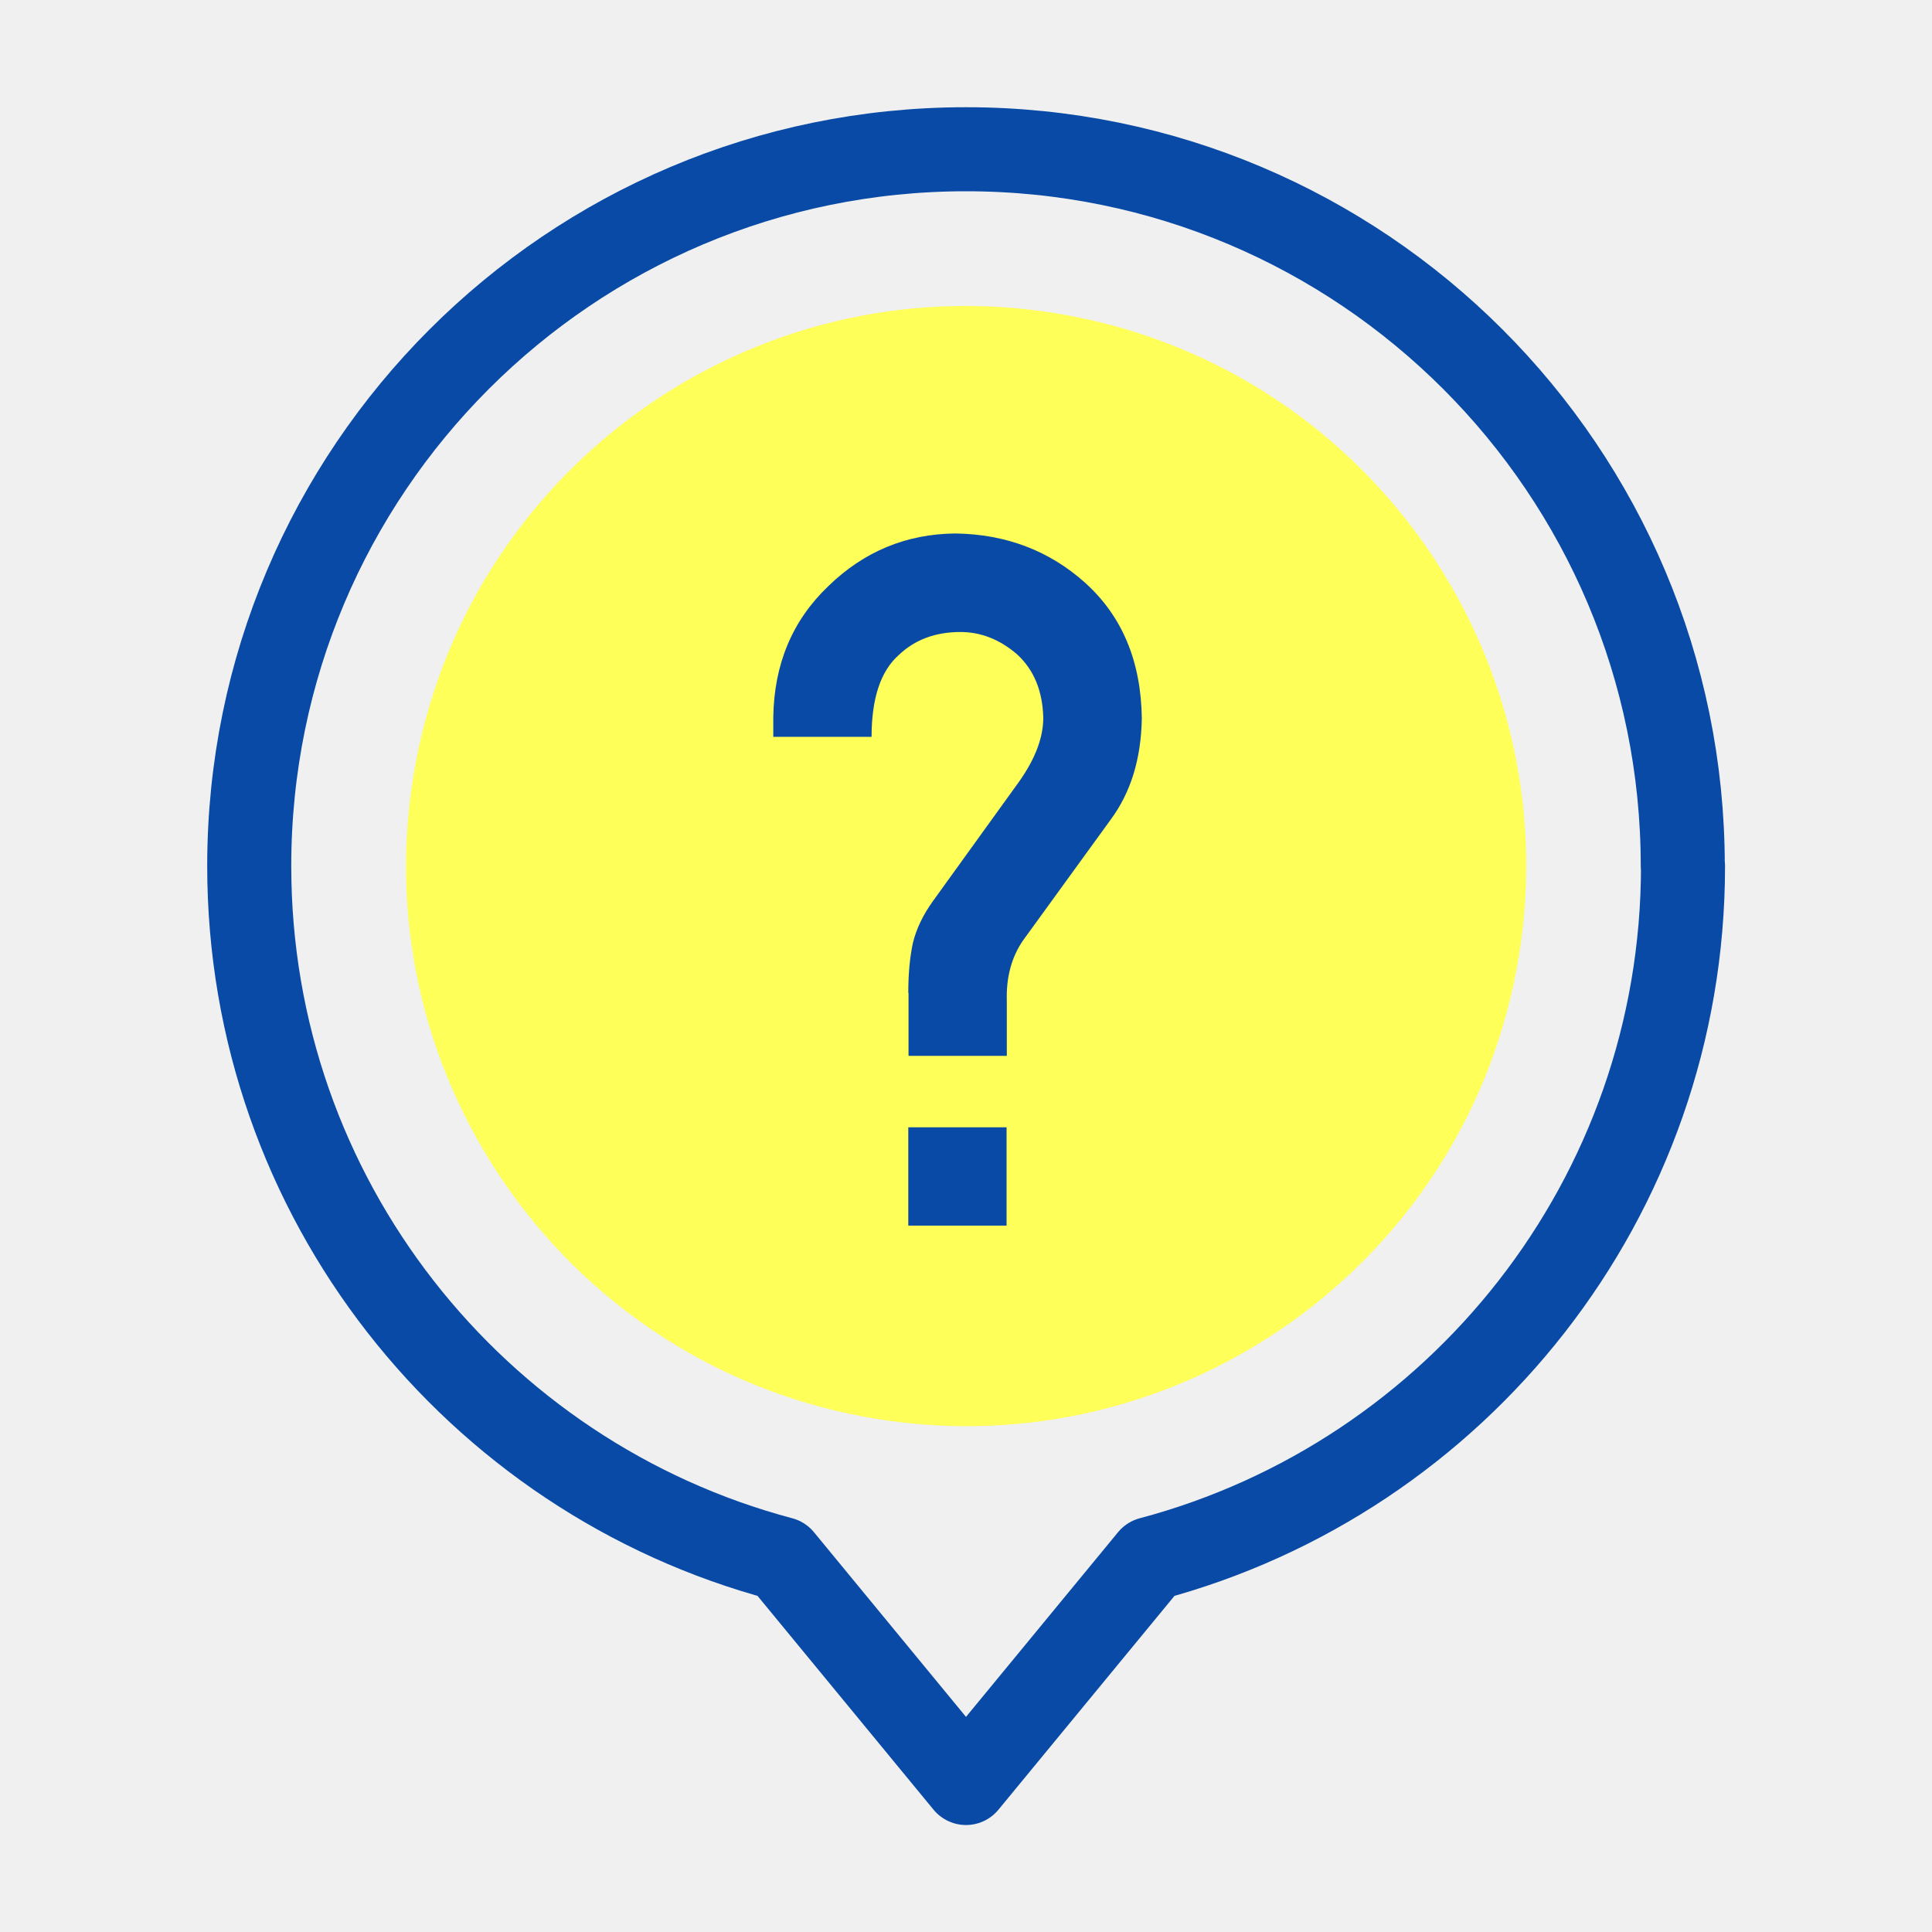
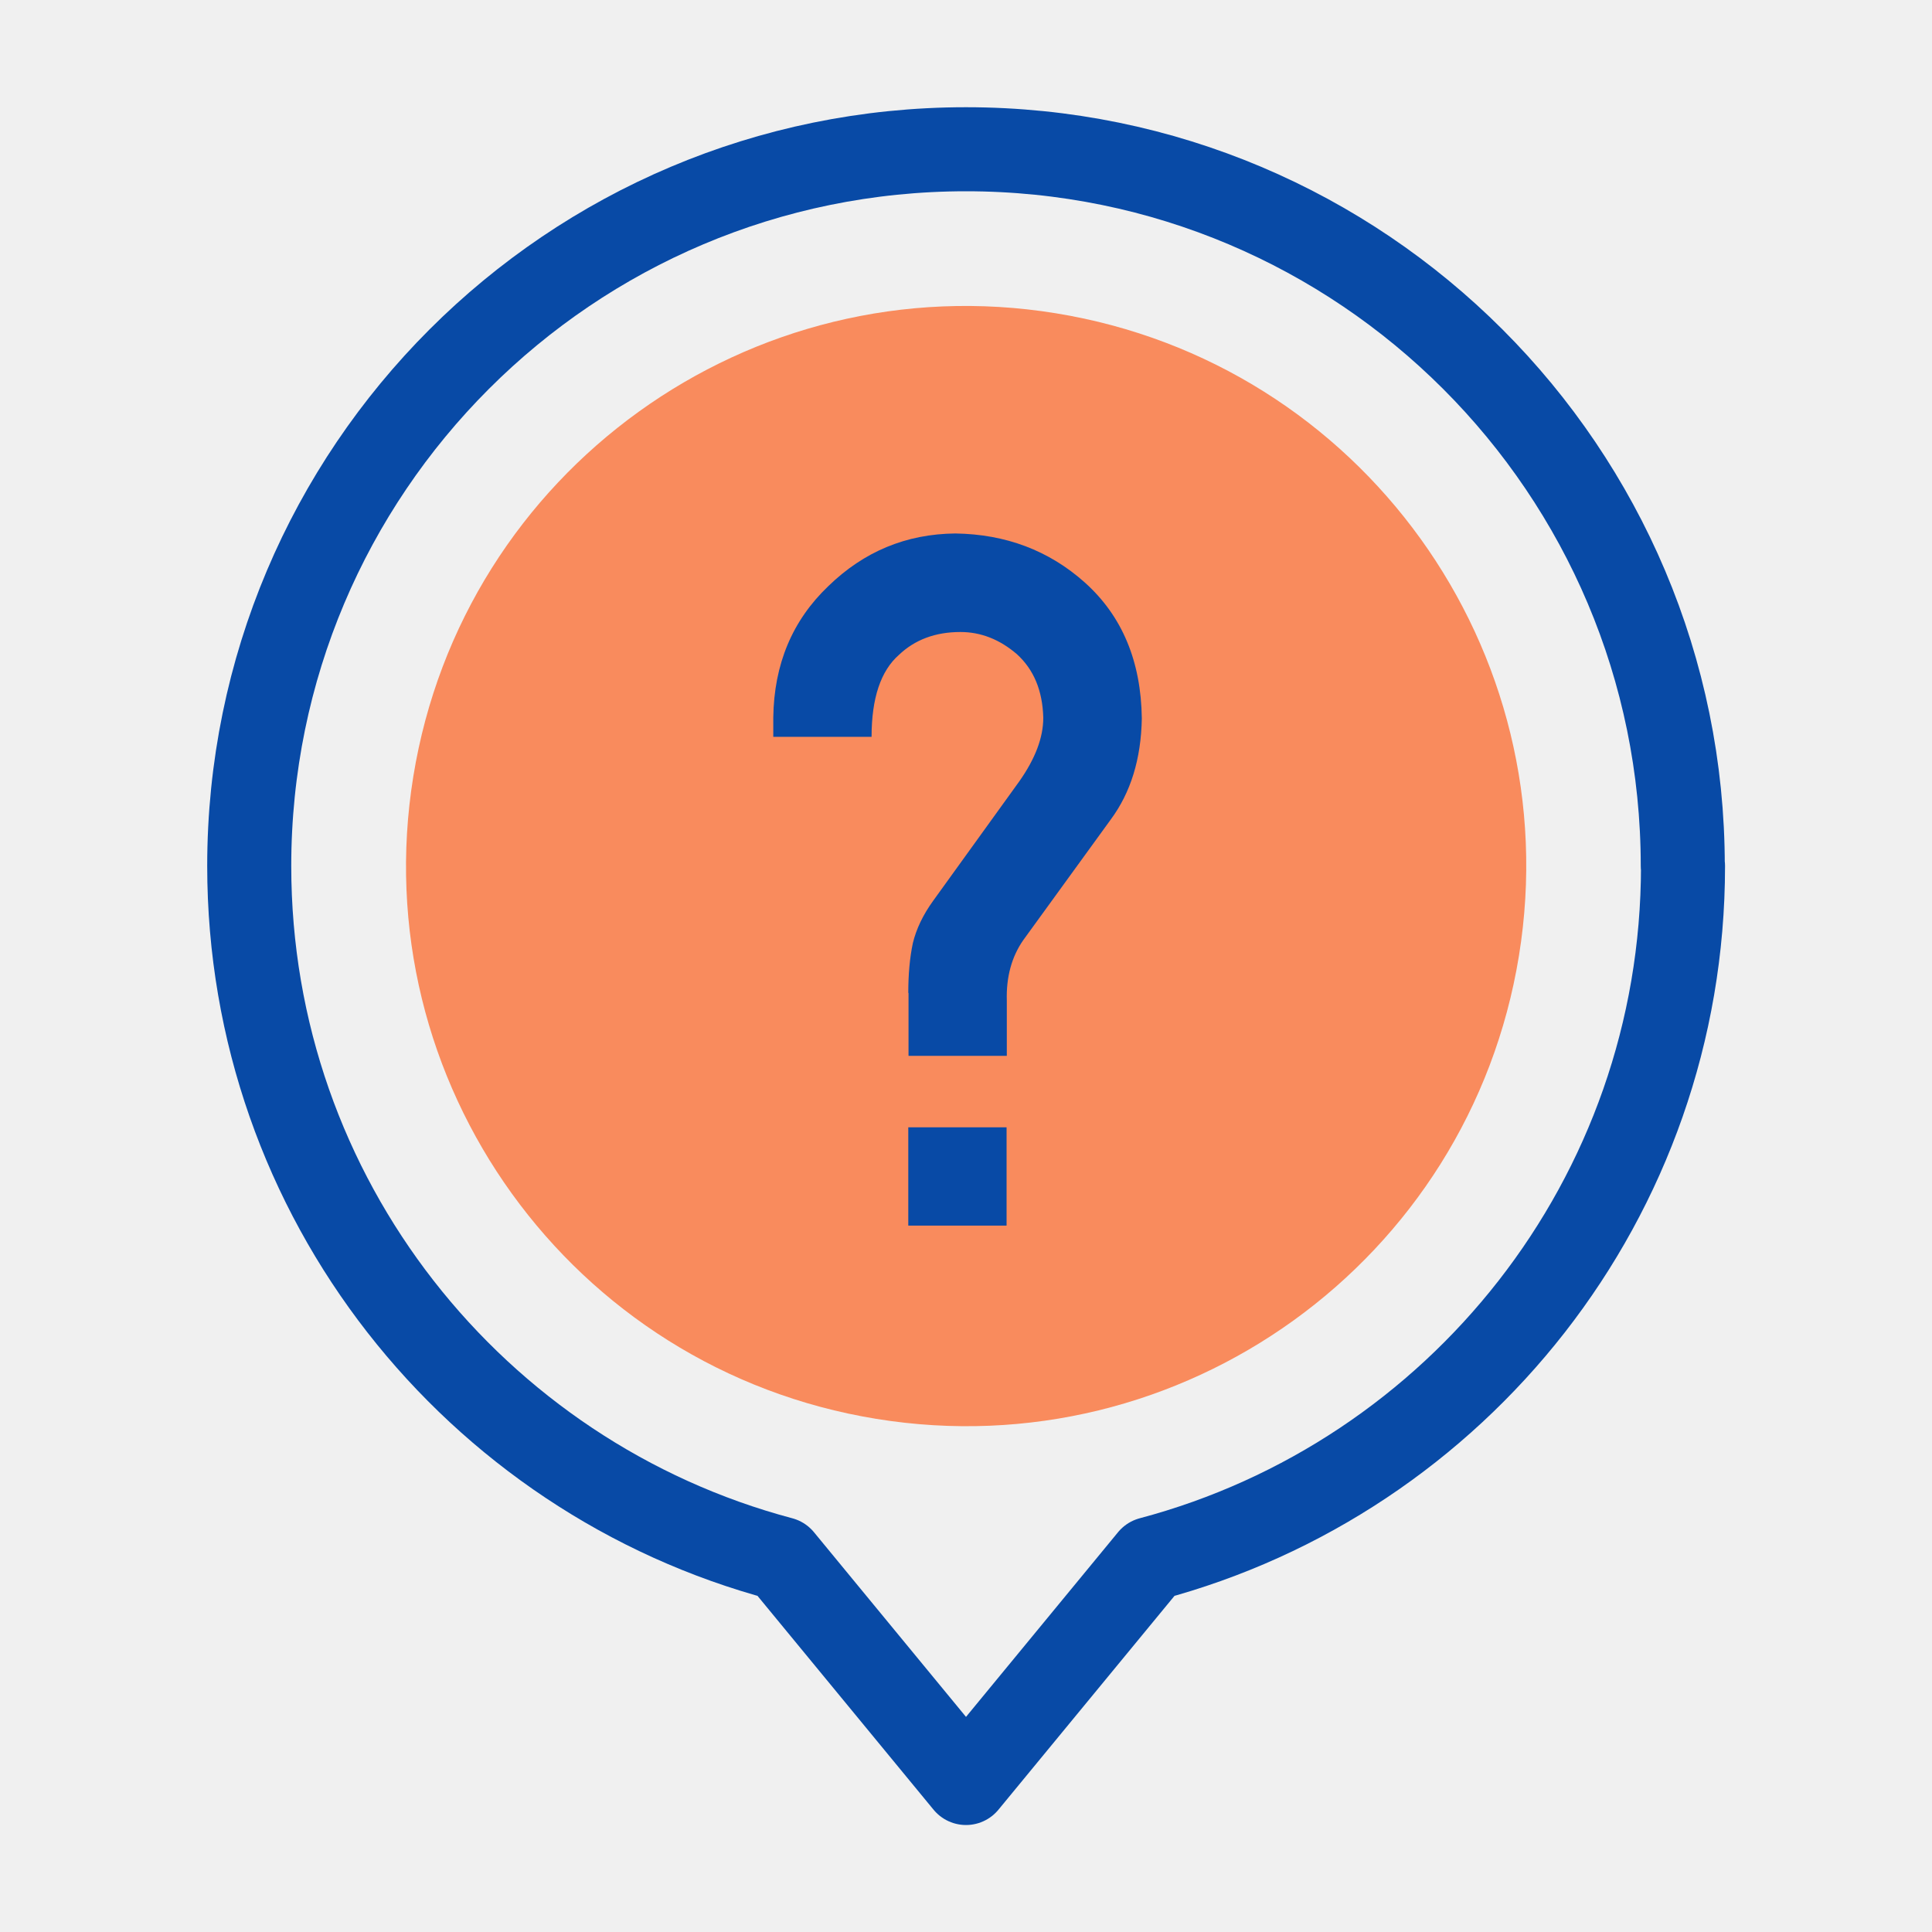
<svg xmlns="http://www.w3.org/2000/svg" width="80" height="80" viewBox="0 0 80 80" fill="none">
  <g clip-path="url(#clip0_5621_2815)">
    <mask id="mask0_5621_2815" style="mask-type:luminance" maskUnits="userSpaceOnUse" x="0" y="0" width="80" height="80">
      <path d="M80 0H0V80H80V0Z" fill="white" />
    </mask>
    <g mask="url(#mask0_5621_2815)">
      <path d="M69.68 35.86C69.68 19.47 56.39 6.18 40 6.18C23.61 6.18 10.32 19.47 10.32 35.86C10.32 49.61 19.67 61.18 32.36 64.55L40 73.83L47.64 64.55C60.33 61.18 69.69 49.62 69.69 35.86H69.68Z" stroke="#084AA6" stroke-width="3.48" stroke-linecap="round" stroke-linejoin="round" />
-       <path d="M62.896 39.578C64.948 26.936 56.363 15.024 43.721 12.972C31.079 10.92 19.167 19.505 17.115 32.147C15.063 44.789 23.648 56.701 36.29 58.753C48.932 60.805 60.844 52.22 62.896 39.578Z" fill="#FFFF59" />
+       <path d="M62.896 39.578C64.948 26.936 56.363 15.024 43.721 12.972C31.079 10.92 19.167 19.505 17.115 32.147C15.063 44.789 23.648 56.701 36.29 58.753C48.932 60.805 60.844 52.22 62.896 39.578Z" fill="#F98B5D" />
      <path d="M37.61 41.12C37.61 40.35 37.67 39.66 37.8 39.05C37.94 38.47 38.22 37.88 38.64 37.3L42.21 32.35C42.87 31.41 43.2 30.54 43.2 29.72C43.17 28.6 42.81 27.73 42.11 27.09C41.4 26.48 40.62 26.17 39.77 26.17C38.73 26.17 37.88 26.49 37.22 27.12C36.47 27.78 36.09 28.91 36.09 30.51H32.02V29.71C32.05 27.5 32.81 25.69 34.3 24.27C35.77 22.84 37.52 22.11 39.56 22.09C41.64 22.12 43.43 22.79 44.92 24.12C46.47 25.51 47.25 27.39 47.28 29.75C47.25 31.43 46.82 32.82 45.99 33.94L42.37 38.93C41.89 39.62 41.66 40.46 41.69 41.44V43.72H37.62V41.11L37.61 41.12ZM37.61 46.68H41.68V50.75H37.61V46.68Z" fill="#084AA6" />
    </g>
  </g>
  <defs>
    <clipPath id="clip0_5621_2815">
      <rect width="80" height="80" fill="white" />
    </clipPath>
  </defs>
</svg>
